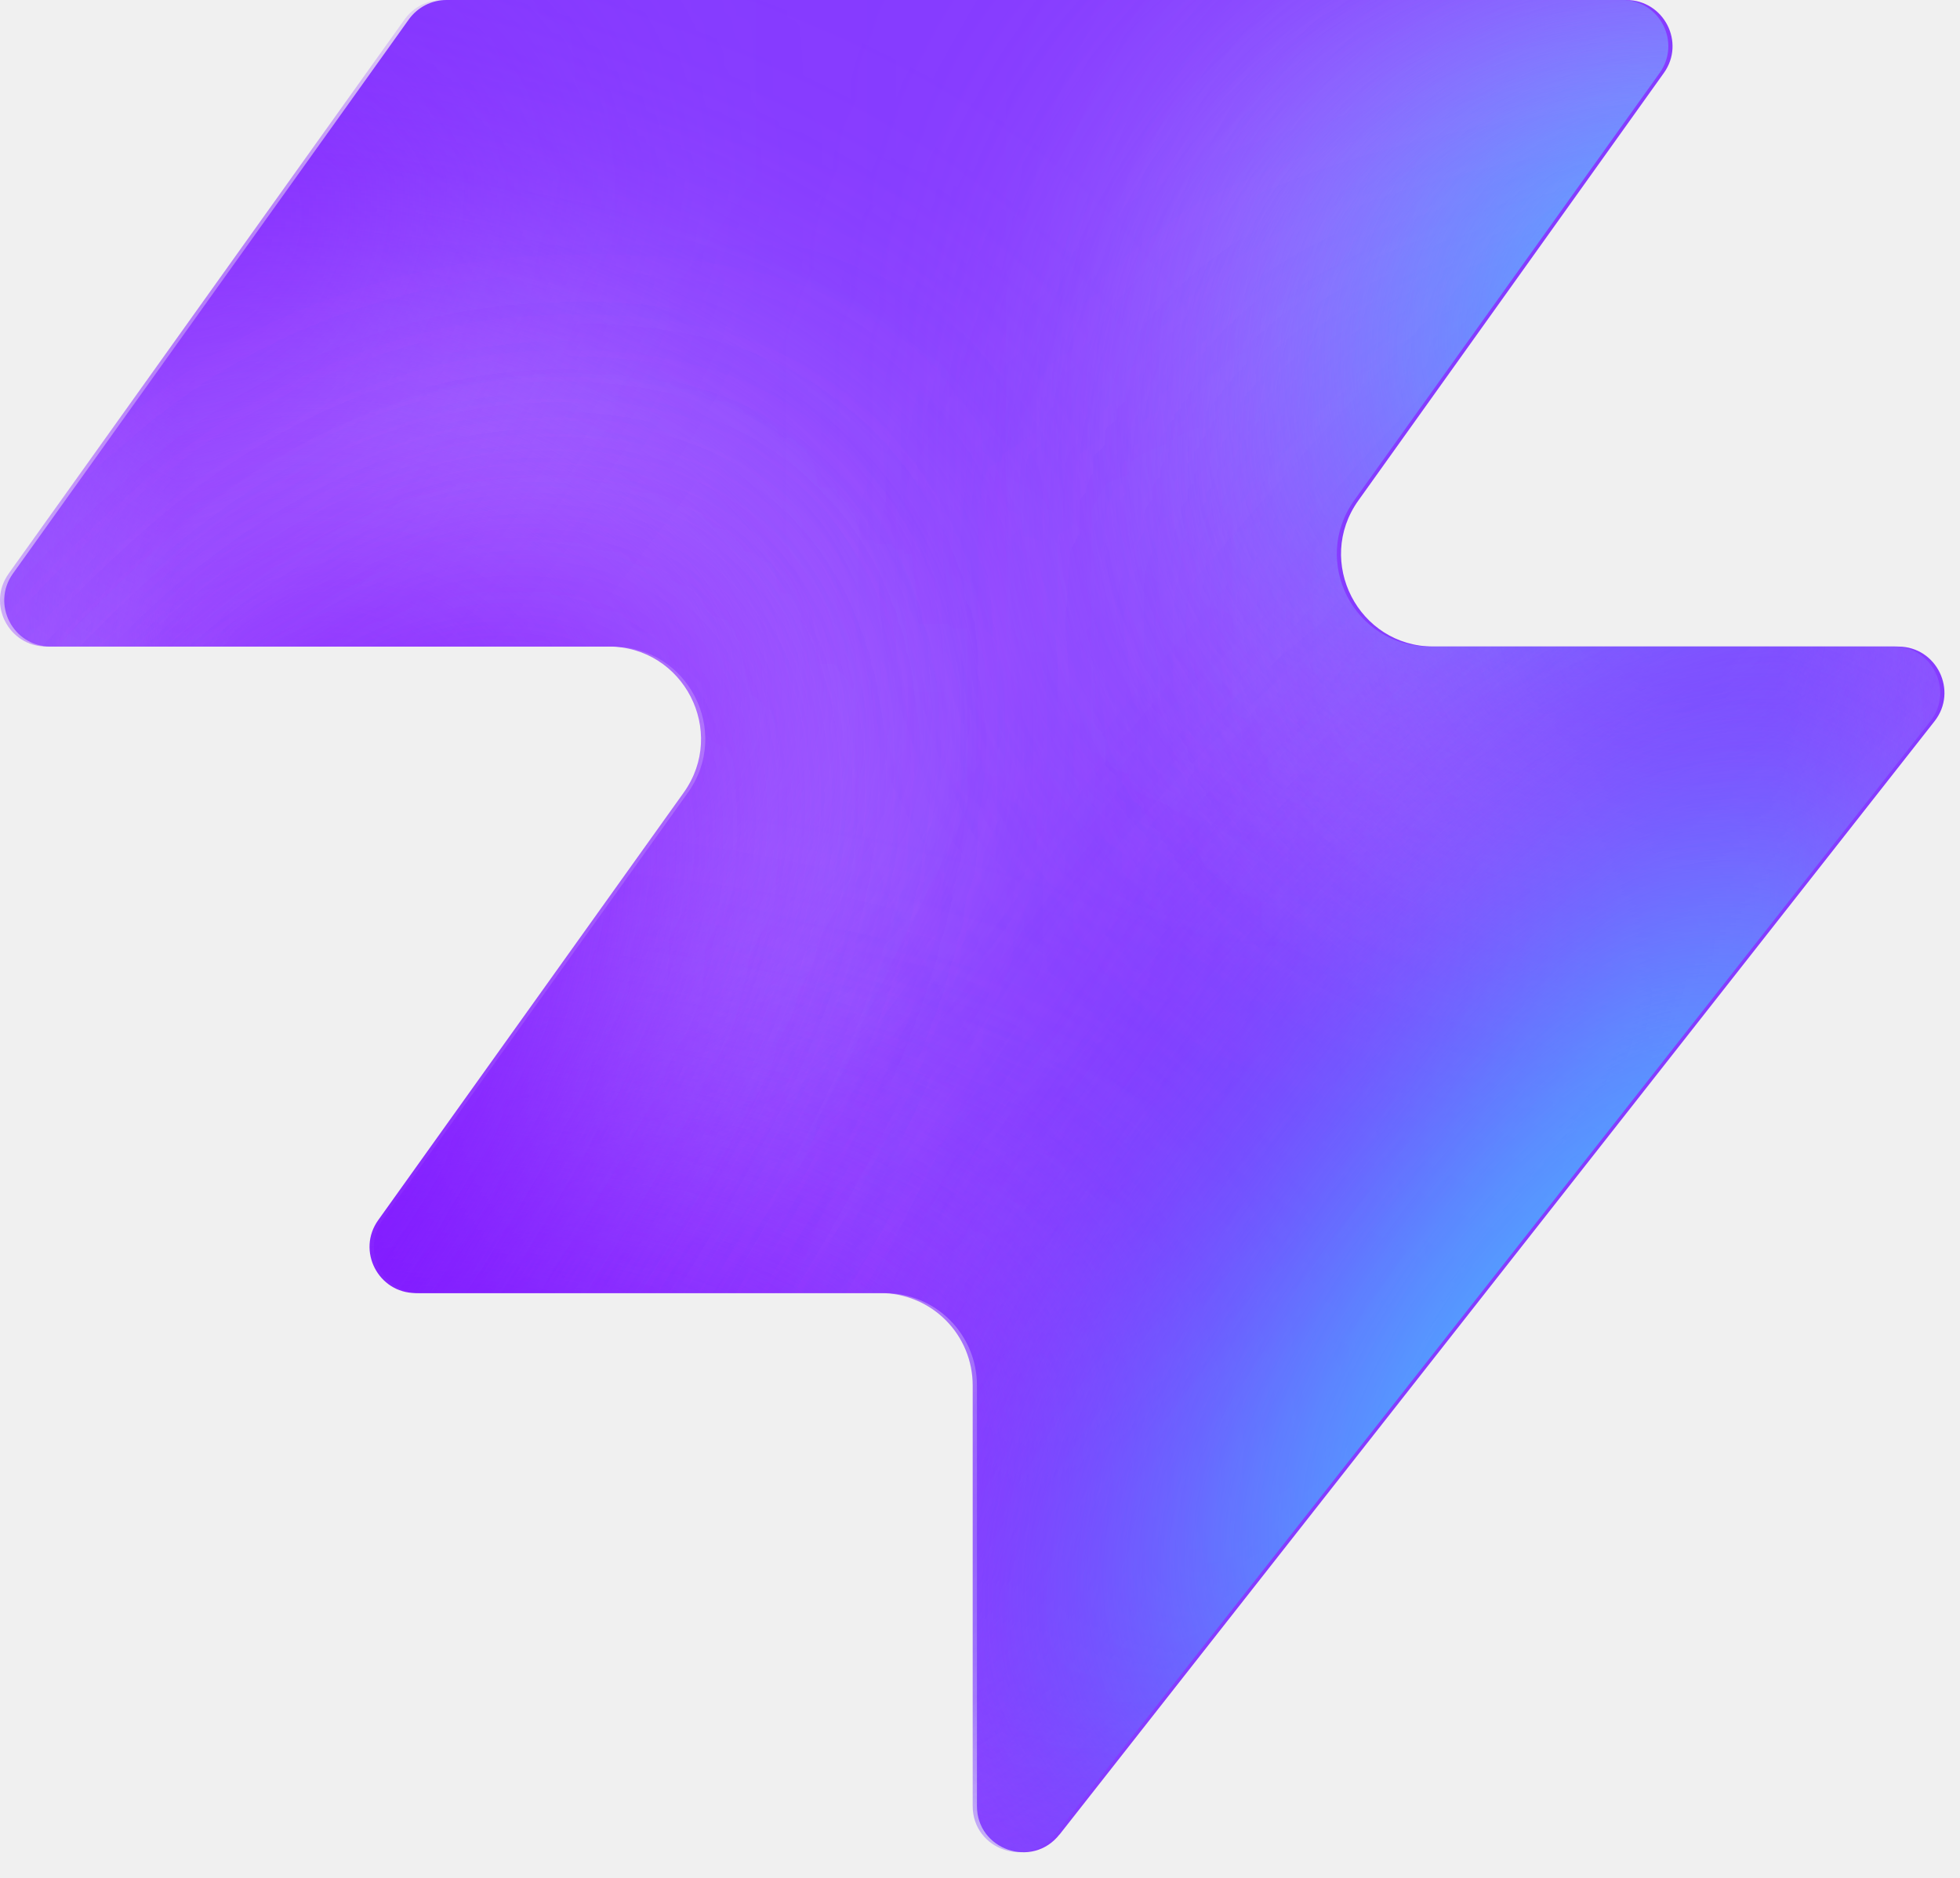
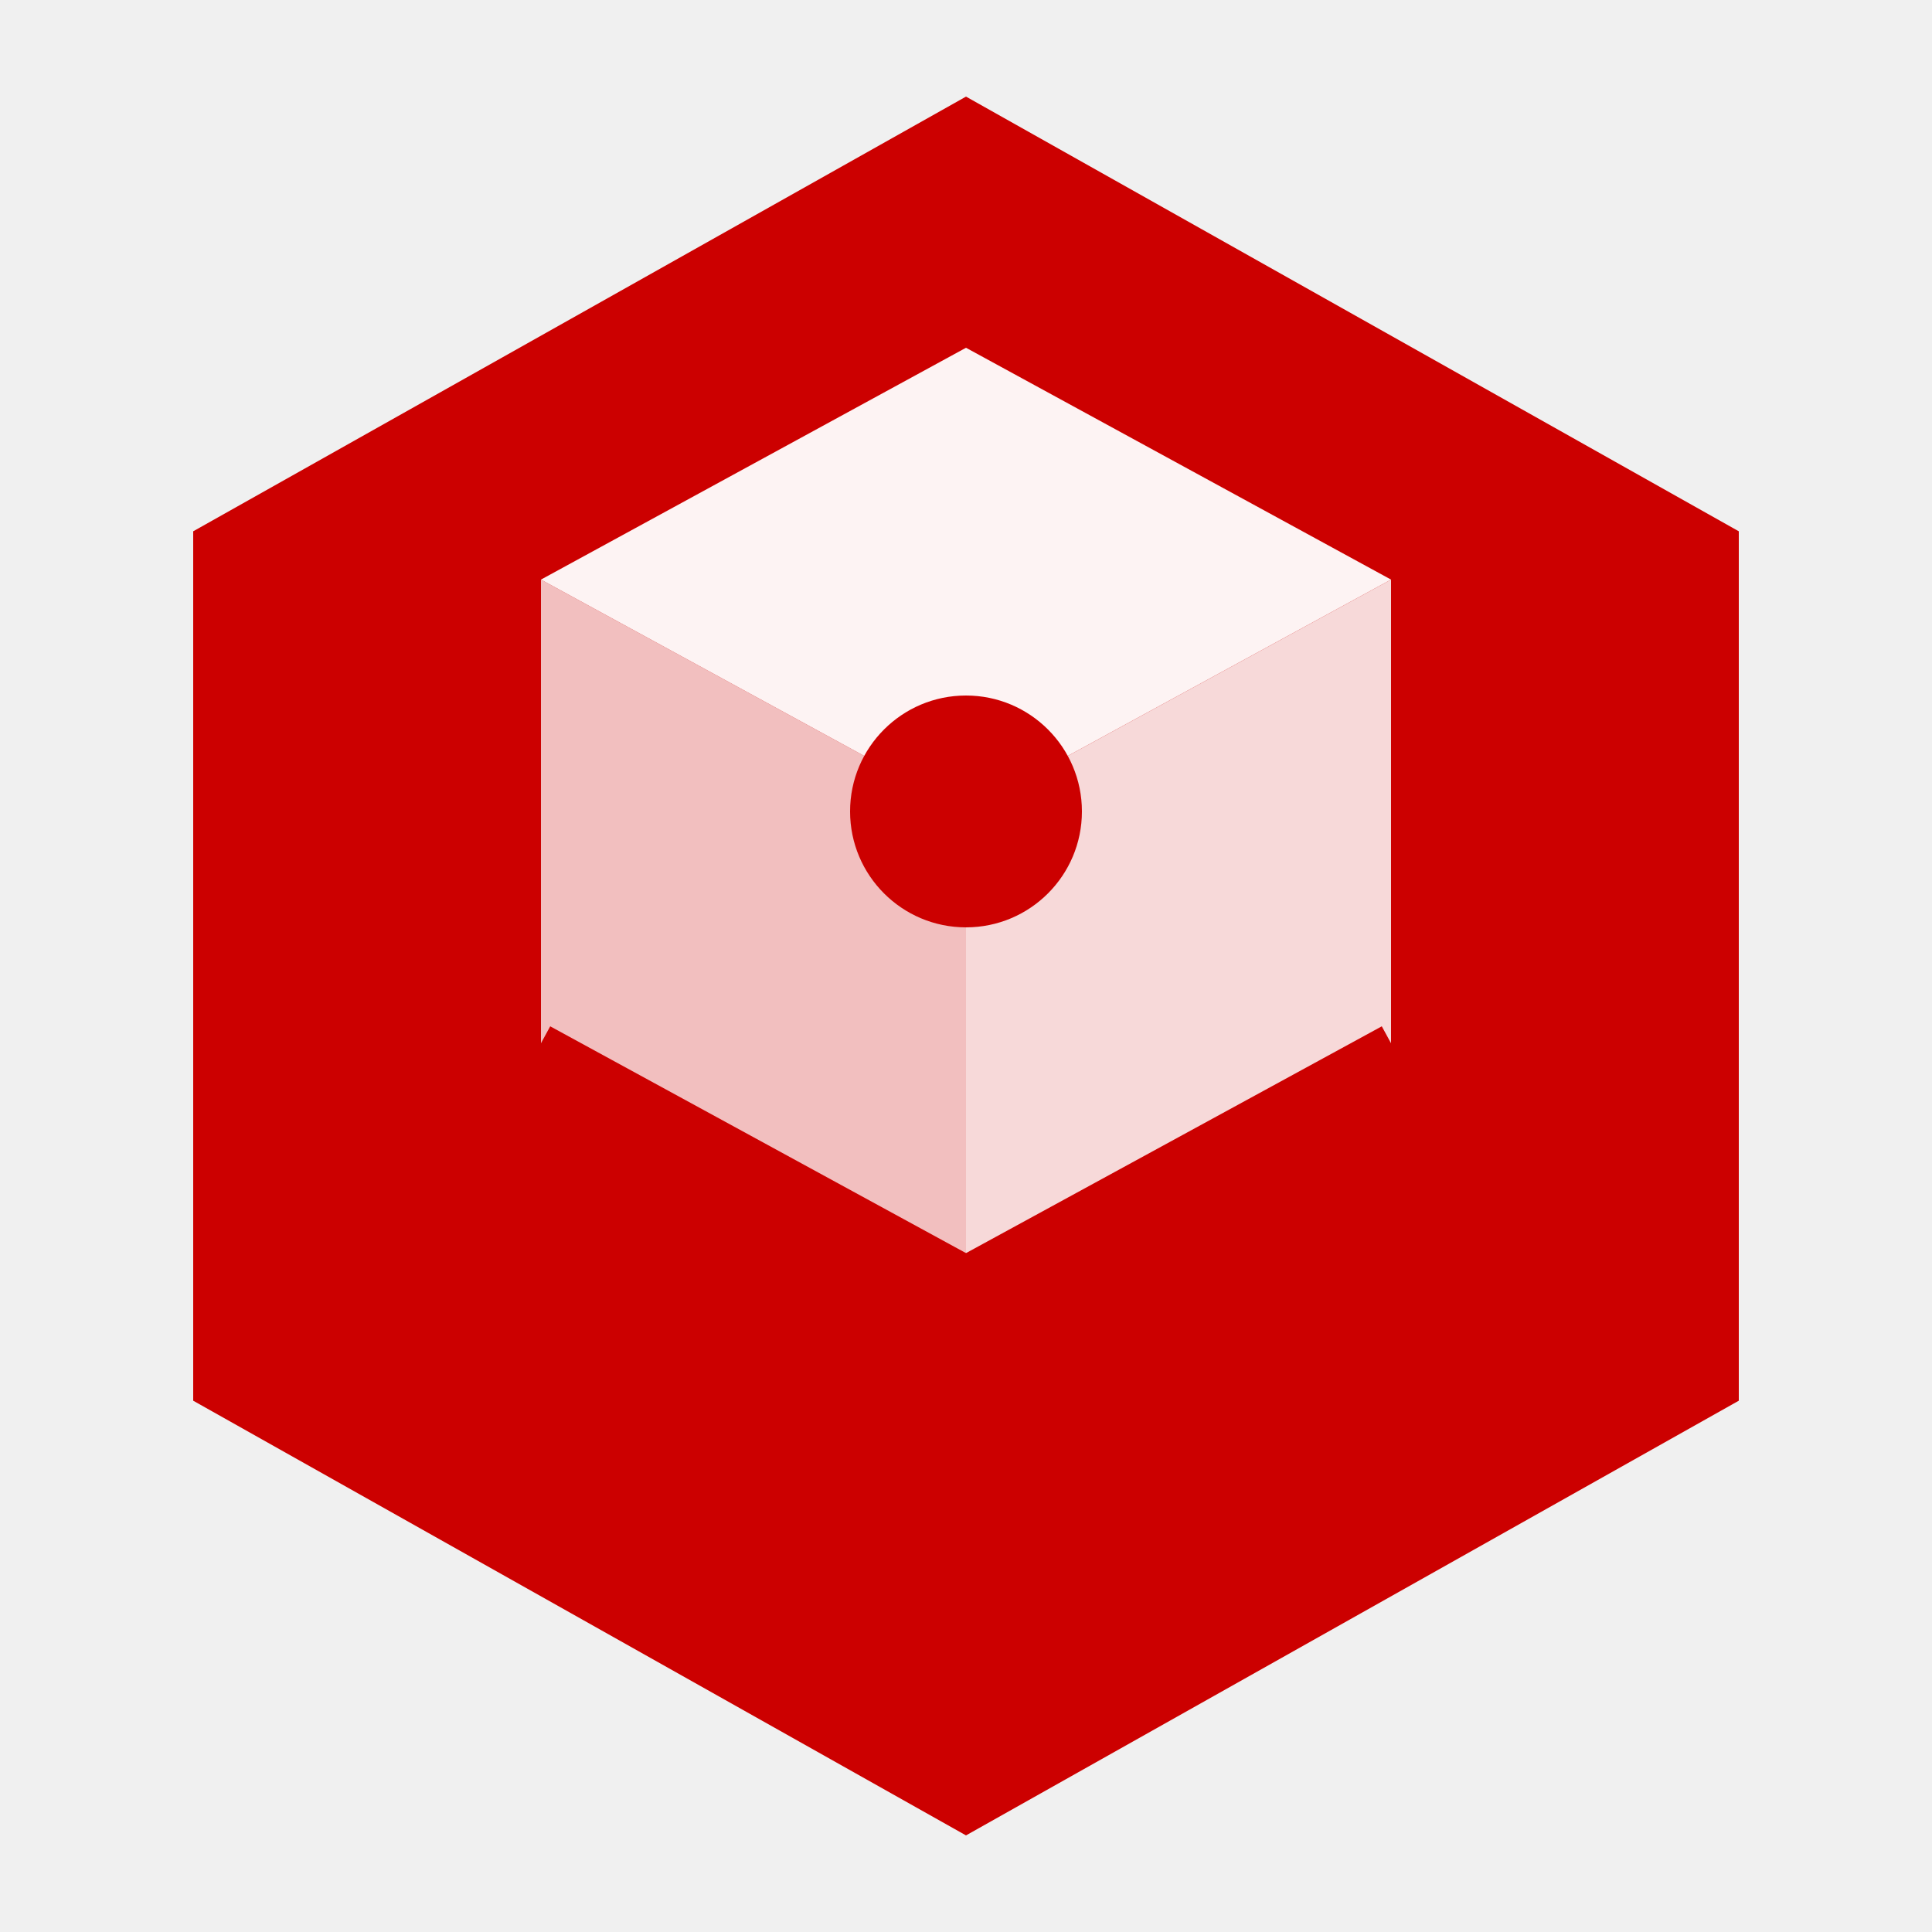
- <svg xmlns="http://www.w3.org/2000/svg" width="48" height="46" fill="none" viewBox="0 0 48 46">
-   <path fill="#863bff" d="M25.946 44.938c-.664.845-2.021.375-2.021-.698V33.937a2.26 2.26 0 0 0-2.262-2.262H10.287c-.92 0-1.456-1.04-.92-1.788l7.48-10.471c1.07-1.497 0-3.578-1.842-3.578H1.237c-.92 0-1.456-1.04-.92-1.788L10.013.474c.214-.297.556-.474.92-.474h28.894c.92 0 1.456 1.04.92 1.788l-7.48 10.471c-1.07 1.498 0 3.579 1.842 3.579h11.377c.943 0 1.473 1.088.89 1.83L25.947 44.94z" style="fill:#863bff;fill:color(display-p3 .525 .23 1);fill-opacity:1" />
-   <mask id="a" width="48" height="46" x="0" y="0" maskUnits="userSpaceOnUse" style="mask-type:alpha">
-     <path fill="#000" d="M25.842 44.938c-.664.844-2.021.375-2.021-.698V33.937a2.26 2.26 0 0 0-2.262-2.262H10.183c-.92 0-1.456-1.04-.92-1.788l7.48-10.471c1.07-1.498 0-3.579-1.842-3.579H1.133c-.92 0-1.456-1.04-.92-1.787L9.91.473c.214-.297.556-.474.92-.474h28.894c.92 0 1.456 1.04.92 1.788l-7.48 10.471c-1.07 1.498 0 3.578 1.842 3.578h11.377c.943 0 1.473 1.088.89 1.832L25.843 44.94z" style="fill:#000;fill-opacity:1" />
-   </mask>
-   <g mask="url(#a)">
-     <g filter="url(#b)">
-       <ellipse cx="5.508" cy="14.704" fill="#ede6ff" rx="5.508" ry="14.704" style="fill:#ede6ff;fill:color(display-p3 .927 .903 1);fill-opacity:1" transform="matrix(.00324 1 1 -.00324 -4.47 31.516)" />
-     </g>
-     <g filter="url(#c)">
-       <ellipse cx="10.399" cy="29.851" fill="#ede6ff" rx="10.399" ry="29.851" style="fill:#ede6ff;fill:color(display-p3 .927 .903 1);fill-opacity:1" transform="matrix(.00324 1 1 -.00324 -39.328 7.883)" />
-     </g>
-     <g filter="url(#d)">
-       <ellipse cx="5.508" cy="30.487" fill="#7e14ff" rx="5.508" ry="30.487" style="fill:#7e14ff;fill:color(display-p3 .492 .077 1);fill-opacity:1" transform="rotate(89.814 -25.913 -14.639)scale(1 -1)" />
-     </g>
-     <g filter="url(#e)">
-       <ellipse cx="5.508" cy="30.599" fill="#7e14ff" rx="5.508" ry="30.599" style="fill:#7e14ff;fill:color(display-p3 .492 .077 1);fill-opacity:1" transform="rotate(89.814 -32.644 -3.334)scale(1 -1)" />
-     </g>
-     <g filter="url(#f)">
-       <ellipse cx="5.508" cy="30.599" fill="#7e14ff" rx="5.508" ry="30.599" style="fill:#7e14ff;fill:color(display-p3 .492 .077 1);fill-opacity:1" transform="matrix(.00324 1 1 -.00324 -34.34 30.47)" />
-     </g>
-     <g filter="url(#g)">
-       <ellipse cx="14.072" cy="22.078" fill="#ede6ff" rx="14.072" ry="22.078" style="fill:#ede6ff;fill:color(display-p3 .927 .903 1);fill-opacity:1" transform="rotate(93.35 24.506 48.493)scale(-1 1)" />
-     </g>
-     <g filter="url(#h)">
-       <ellipse cx="3.47" cy="21.501" fill="#7e14ff" rx="3.47" ry="21.501" style="fill:#7e14ff;fill:color(display-p3 .492 .077 1);fill-opacity:1" transform="rotate(89.009 28.708 47.59)scale(-1 1)" />
-     </g>
-     <g filter="url(#i)">
-       <ellipse cx="3.47" cy="21.501" fill="#7e14ff" rx="3.47" ry="21.501" style="fill:#7e14ff;fill:color(display-p3 .492 .077 1);fill-opacity:1" transform="rotate(89.009 28.708 47.59)scale(-1 1)" />
-     </g>
-     <g filter="url(#j)">
-       <ellipse cx=".387" cy="8.972" fill="#7e14ff" rx="4.407" ry="29.108" style="fill:#7e14ff;fill:color(display-p3 .492 .077 1);fill-opacity:1" transform="rotate(39.51 .387 8.972)" />
-     </g>
-     <g filter="url(#k)">
-       <ellipse cx="47.523" cy="-6.092" fill="#7e14ff" rx="4.407" ry="29.108" style="fill:#7e14ff;fill:color(display-p3 .492 .077 1);fill-opacity:1" transform="rotate(37.892 47.523 -6.092)" />
-     </g>
-     <g filter="url(#l)">
-       <ellipse cx="41.412" cy="6.333" fill="#47bfff" rx="5.971" ry="9.665" style="fill:#47bfff;fill:color(display-p3 .28 .748 1);fill-opacity:1" transform="rotate(37.892 41.412 6.333)" />
-     </g>
-     <g filter="url(#m)">
-       <ellipse cx="-1.879" cy="38.332" fill="#7e14ff" rx="4.407" ry="29.108" style="fill:#7e14ff;fill:color(display-p3 .492 .077 1);fill-opacity:1" transform="rotate(37.892 -1.88 38.332)" />
-     </g>
-     <g filter="url(#n)">
-       <ellipse cx="-1.879" cy="38.332" fill="#7e14ff" rx="4.407" ry="29.108" style="fill:#7e14ff;fill:color(display-p3 .492 .077 1);fill-opacity:1" transform="rotate(37.892 -1.88 38.332)" />
-     </g>
-     <g filter="url(#o)">
-       <ellipse cx="35.651" cy="29.907" fill="#7e14ff" rx="4.407" ry="29.108" style="fill:#7e14ff;fill:color(display-p3 .492 .077 1);fill-opacity:1" transform="rotate(37.892 35.651 29.907)" />
-     </g>
-     <g filter="url(#p)">
-       <ellipse cx="38.418" cy="32.4" fill="#47bfff" rx="5.971" ry="15.297" style="fill:#47bfff;fill:color(display-p3 .28 .748 1);fill-opacity:1" transform="rotate(37.892 38.418 32.4)" />
-     </g>
-   </g>
-   <defs>
-     <filter id="b" width="60.045" height="41.654" x="-19.77" y="16.149" color-interpolation-filters="sRGB" filterUnits="userSpaceOnUse">
-       <feFlood flood-opacity="0" result="BackgroundImageFix" />
-       <feBlend in="SourceGraphic" in2="BackgroundImageFix" result="shape" />
-       <feGaussianBlur result="effect1_foregroundBlur_2002_17158" stdDeviation="7.659" />
-     </filter>
-     <filter id="c" width="90.34" height="51.437" x="-54.613" y="-7.533" color-interpolation-filters="sRGB" filterUnits="userSpaceOnUse">
-       <feFlood flood-opacity="0" result="BackgroundImageFix" />
-       <feBlend in="SourceGraphic" in2="BackgroundImageFix" result="shape" />
-       <feGaussianBlur result="effect1_foregroundBlur_2002_17158" stdDeviation="7.659" />
-     </filter>
-     <filter id="d" width="79.355" height="29.4" x="-49.64" y="2.03" color-interpolation-filters="sRGB" filterUnits="userSpaceOnUse">
-       <feFlood flood-opacity="0" result="BackgroundImageFix" />
-       <feBlend in="SourceGraphic" in2="BackgroundImageFix" result="shape" />
-       <feGaussianBlur result="effect1_foregroundBlur_2002_17158" stdDeviation="4.596" />
-     </filter>
-     <filter id="e" width="79.579" height="29.4" x="-45.045" y="20.029" color-interpolation-filters="sRGB" filterUnits="userSpaceOnUse">
-       <feFlood flood-opacity="0" result="BackgroundImageFix" />
-       <feBlend in="SourceGraphic" in2="BackgroundImageFix" result="shape" />
-       <feGaussianBlur result="effect1_foregroundBlur_2002_17158" stdDeviation="4.596" />
-     </filter>
-     <filter id="f" width="79.579" height="29.4" x="-43.513" y="21.178" color-interpolation-filters="sRGB" filterUnits="userSpaceOnUse">
-       <feFlood flood-opacity="0" result="BackgroundImageFix" />
-       <feBlend in="SourceGraphic" in2="BackgroundImageFix" result="shape" />
-       <feGaussianBlur result="effect1_foregroundBlur_2002_17158" stdDeviation="4.596" />
-     </filter>
-     <filter id="g" width="74.749" height="58.852" x="15.756" y="-17.901" color-interpolation-filters="sRGB" filterUnits="userSpaceOnUse">
-       <feFlood flood-opacity="0" result="BackgroundImageFix" />
-       <feBlend in="SourceGraphic" in2="BackgroundImageFix" result="shape" />
-       <feGaussianBlur result="effect1_foregroundBlur_2002_17158" stdDeviation="7.659" />
-     </filter>
-     <filter id="h" width="61.377" height="25.362" x="23.548" y="2.284" color-interpolation-filters="sRGB" filterUnits="userSpaceOnUse">
-       <feFlood flood-opacity="0" result="BackgroundImageFix" />
-       <feBlend in="SourceGraphic" in2="BackgroundImageFix" result="shape" />
-       <feGaussianBlur result="effect1_foregroundBlur_2002_17158" stdDeviation="4.596" />
-     </filter>
-     <filter id="i" width="61.377" height="25.362" x="23.548" y="2.284" color-interpolation-filters="sRGB" filterUnits="userSpaceOnUse">
-       <feFlood flood-opacity="0" result="BackgroundImageFix" />
-       <feBlend in="SourceGraphic" in2="BackgroundImageFix" result="shape" />
-       <feGaussianBlur result="effect1_foregroundBlur_2002_17158" stdDeviation="4.596" />
-     </filter>
-     <filter id="j" width="56.045" height="63.649" x="-27.636" y="-22.853" color-interpolation-filters="sRGB" filterUnits="userSpaceOnUse">
-       <feFlood flood-opacity="0" result="BackgroundImageFix" />
-       <feBlend in="SourceGraphic" in2="BackgroundImageFix" result="shape" />
-       <feGaussianBlur result="effect1_foregroundBlur_2002_17158" stdDeviation="4.596" />
-     </filter>
-     <filter id="k" width="54.814" height="64.646" x="20.116" y="-38.415" color-interpolation-filters="sRGB" filterUnits="userSpaceOnUse">
-       <feFlood flood-opacity="0" result="BackgroundImageFix" />
-       <feBlend in="SourceGraphic" in2="BackgroundImageFix" result="shape" />
-       <feGaussianBlur result="effect1_foregroundBlur_2002_17158" stdDeviation="4.596" />
-     </filter>
-     <filter id="l" width="33.541" height="35.313" x="24.641" y="-11.323" color-interpolation-filters="sRGB" filterUnits="userSpaceOnUse">
-       <feFlood flood-opacity="0" result="BackgroundImageFix" />
-       <feBlend in="SourceGraphic" in2="BackgroundImageFix" result="shape" />
-       <feGaussianBlur result="effect1_foregroundBlur_2002_17158" stdDeviation="4.596" />
-     </filter>
-     <filter id="m" width="54.814" height="64.646" x="-29.286" y="6.009" color-interpolation-filters="sRGB" filterUnits="userSpaceOnUse">
-       <feFlood flood-opacity="0" result="BackgroundImageFix" />
-       <feBlend in="SourceGraphic" in2="BackgroundImageFix" result="shape" />
-       <feGaussianBlur result="effect1_foregroundBlur_2002_17158" stdDeviation="4.596" />
-     </filter>
-     <filter id="n" width="54.814" height="64.646" x="-29.286" y="6.009" color-interpolation-filters="sRGB" filterUnits="userSpaceOnUse">
-       <feFlood flood-opacity="0" result="BackgroundImageFix" />
-       <feBlend in="SourceGraphic" in2="BackgroundImageFix" result="shape" />
-       <feGaussianBlur result="effect1_foregroundBlur_2002_17158" stdDeviation="4.596" />
-     </filter>
-     <filter id="o" width="54.814" height="64.646" x="8.244" y="-2.416" color-interpolation-filters="sRGB" filterUnits="userSpaceOnUse">
-       <feFlood flood-opacity="0" result="BackgroundImageFix" />
-       <feBlend in="SourceGraphic" in2="BackgroundImageFix" result="shape" />
-       <feGaussianBlur result="effect1_foregroundBlur_2002_17158" stdDeviation="4.596" />
-     </filter>
-     <filter id="p" width="39.409" height="43.623" x="18.713" y="10.588" color-interpolation-filters="sRGB" filterUnits="userSpaceOnUse">
-       <feFlood flood-opacity="0" result="BackgroundImageFix" />
-       <feBlend in="SourceGraphic" in2="BackgroundImageFix" result="shape" />
-       <feGaussianBlur result="effect1_foregroundBlur_2002_17158" stdDeviation="4.596" />
-     </filter>
-   </defs>
+ <svg xmlns="http://www.w3.org/2000/svg" viewBox="0 0 100 100" width="100" height="100">
+   <path d="M50 5 L90 27.5 L90 72.5 L50 95 L10 72.5 L10 27.5 Z" fill="#CC0000" rx="8" />
+   <polygon points="50,18 72,30 50,42 28,30" fill="white" opacity="0.95" />
+   <polygon points="28,30 50,42 50,66 28,54" fill="white" opacity="0.75" />
+   <polygon points="72,30 50,42 50,66 72,54" fill="white" opacity="0.85" />
+   <circle cx="50" cy="42" r="6" fill="#CC0000" />
+   <line x1="28" y1="54" x2="50" y2="66" stroke="#CC0000" stroke-width="2" />
+   <line x1="72" y1="54" x2="50" y2="66" stroke="#CC0000" stroke-width="2" />
</svg>
